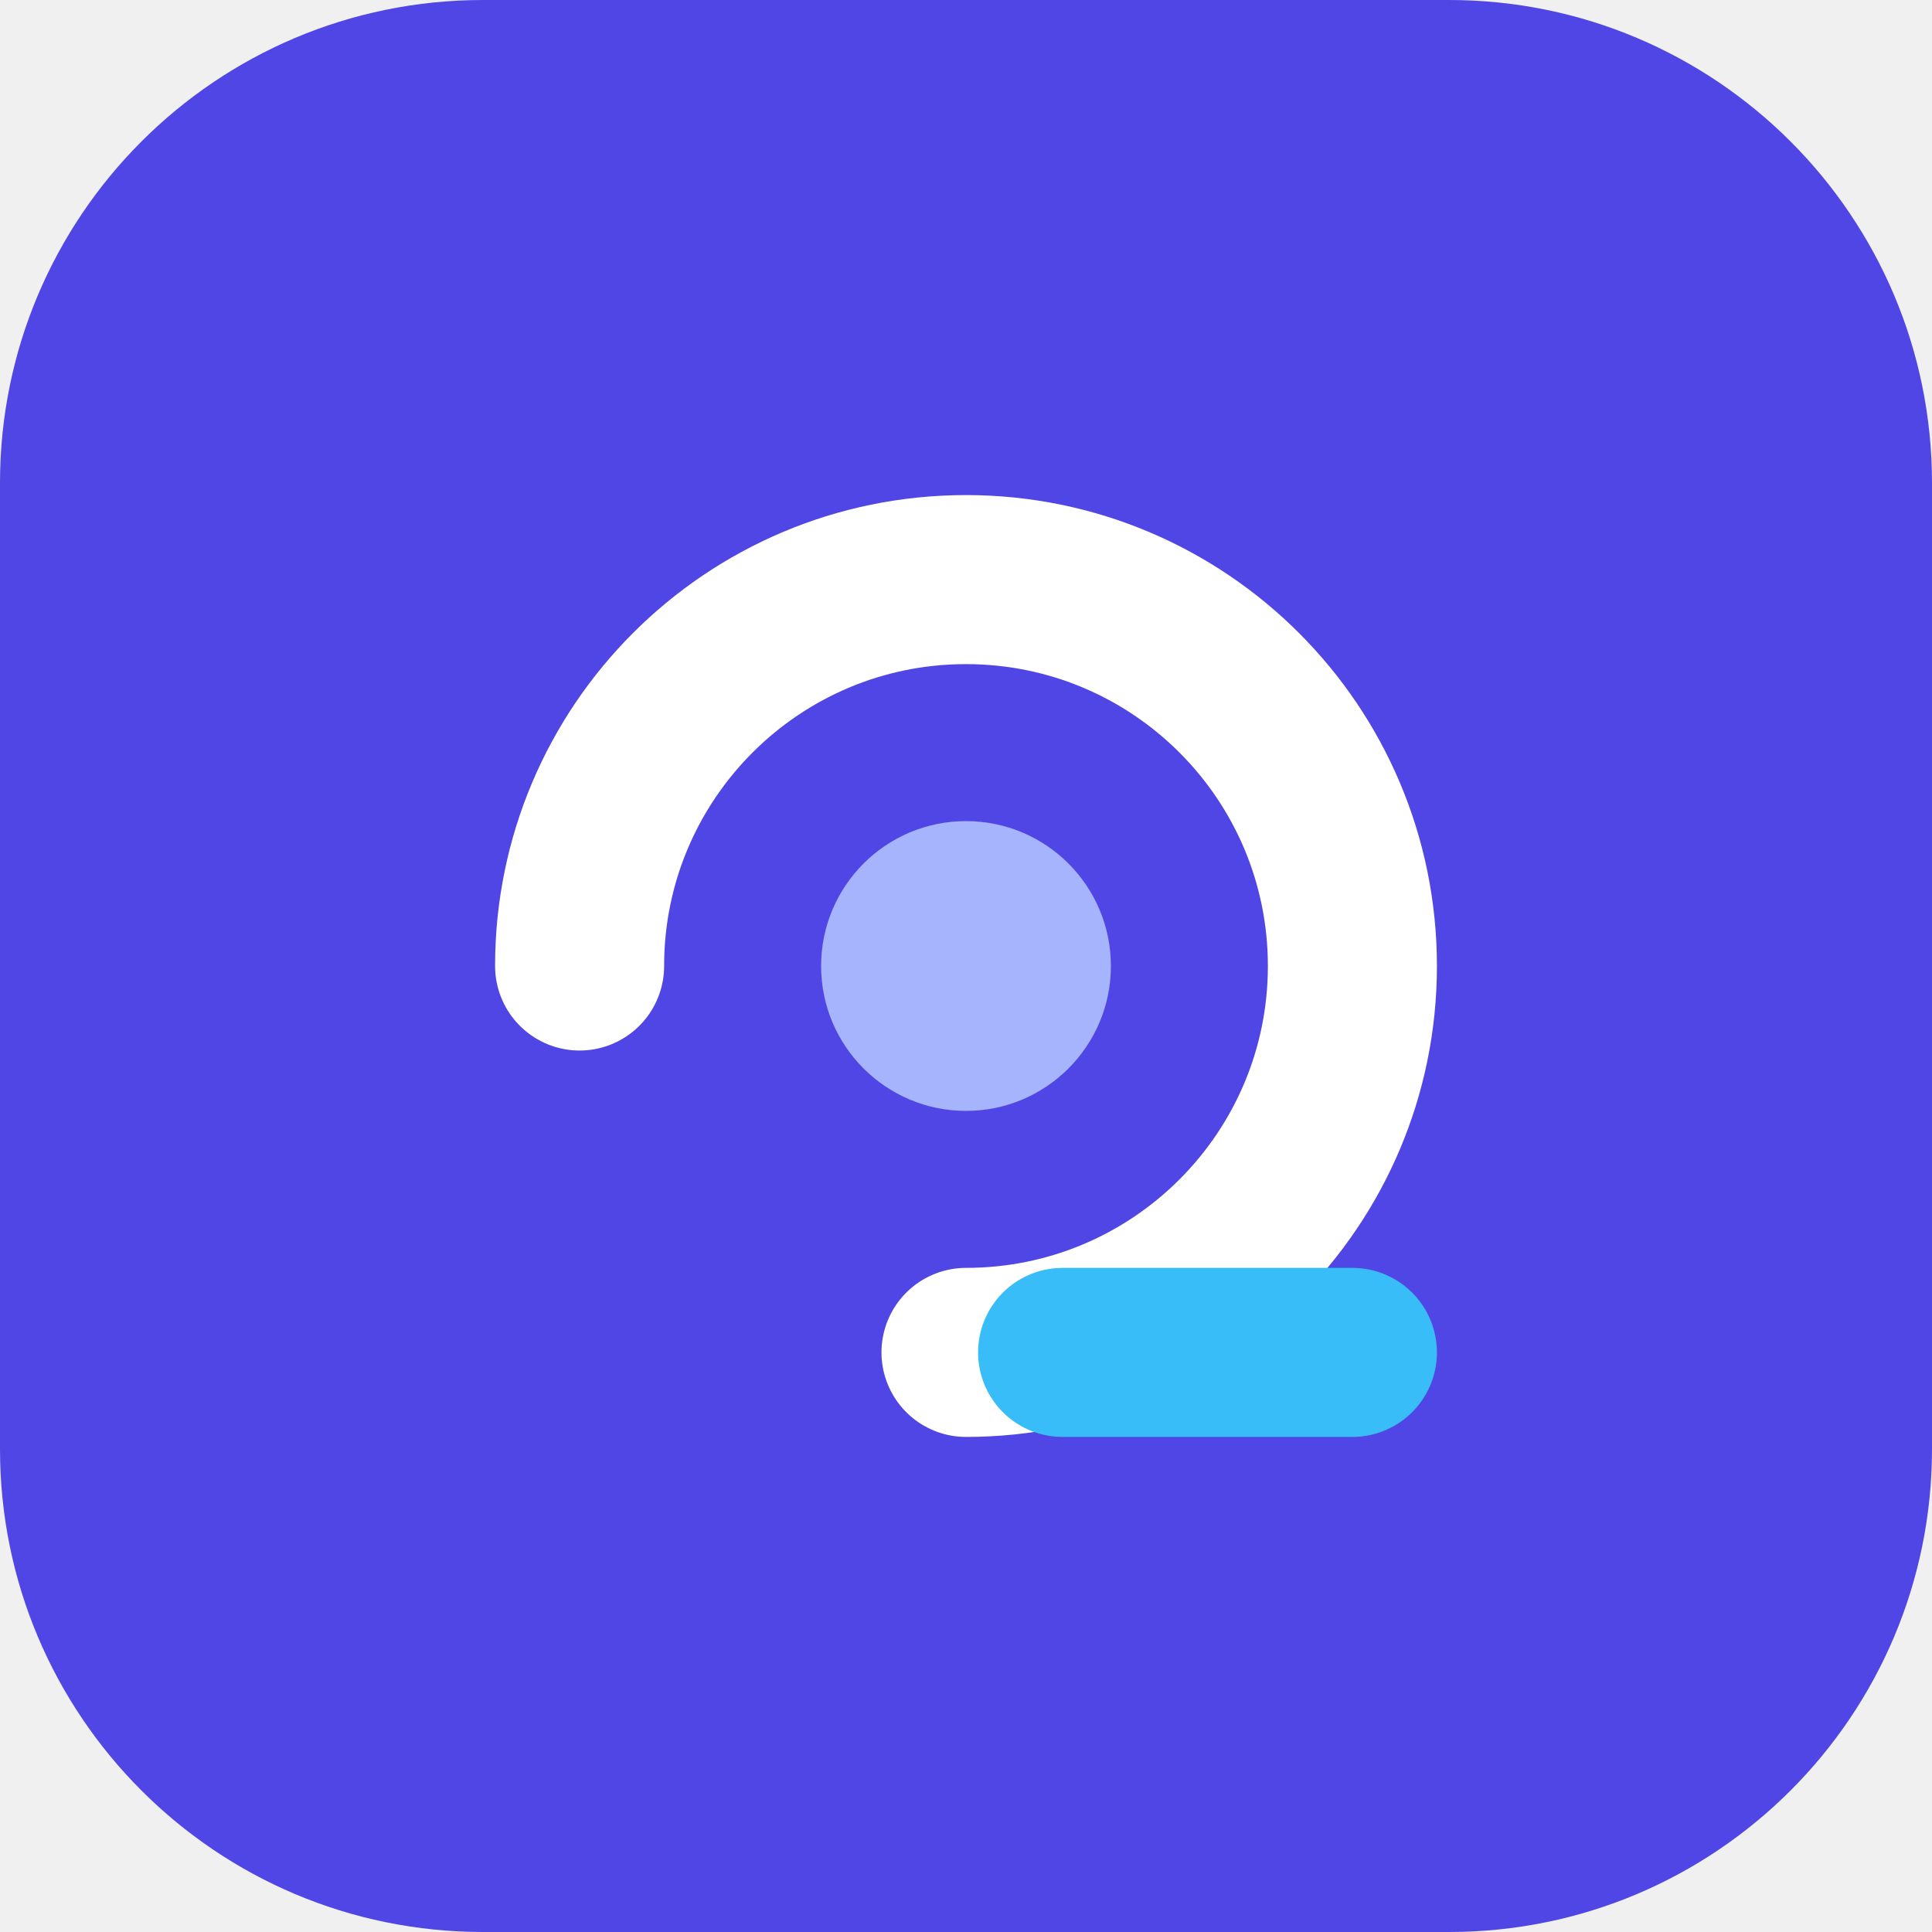
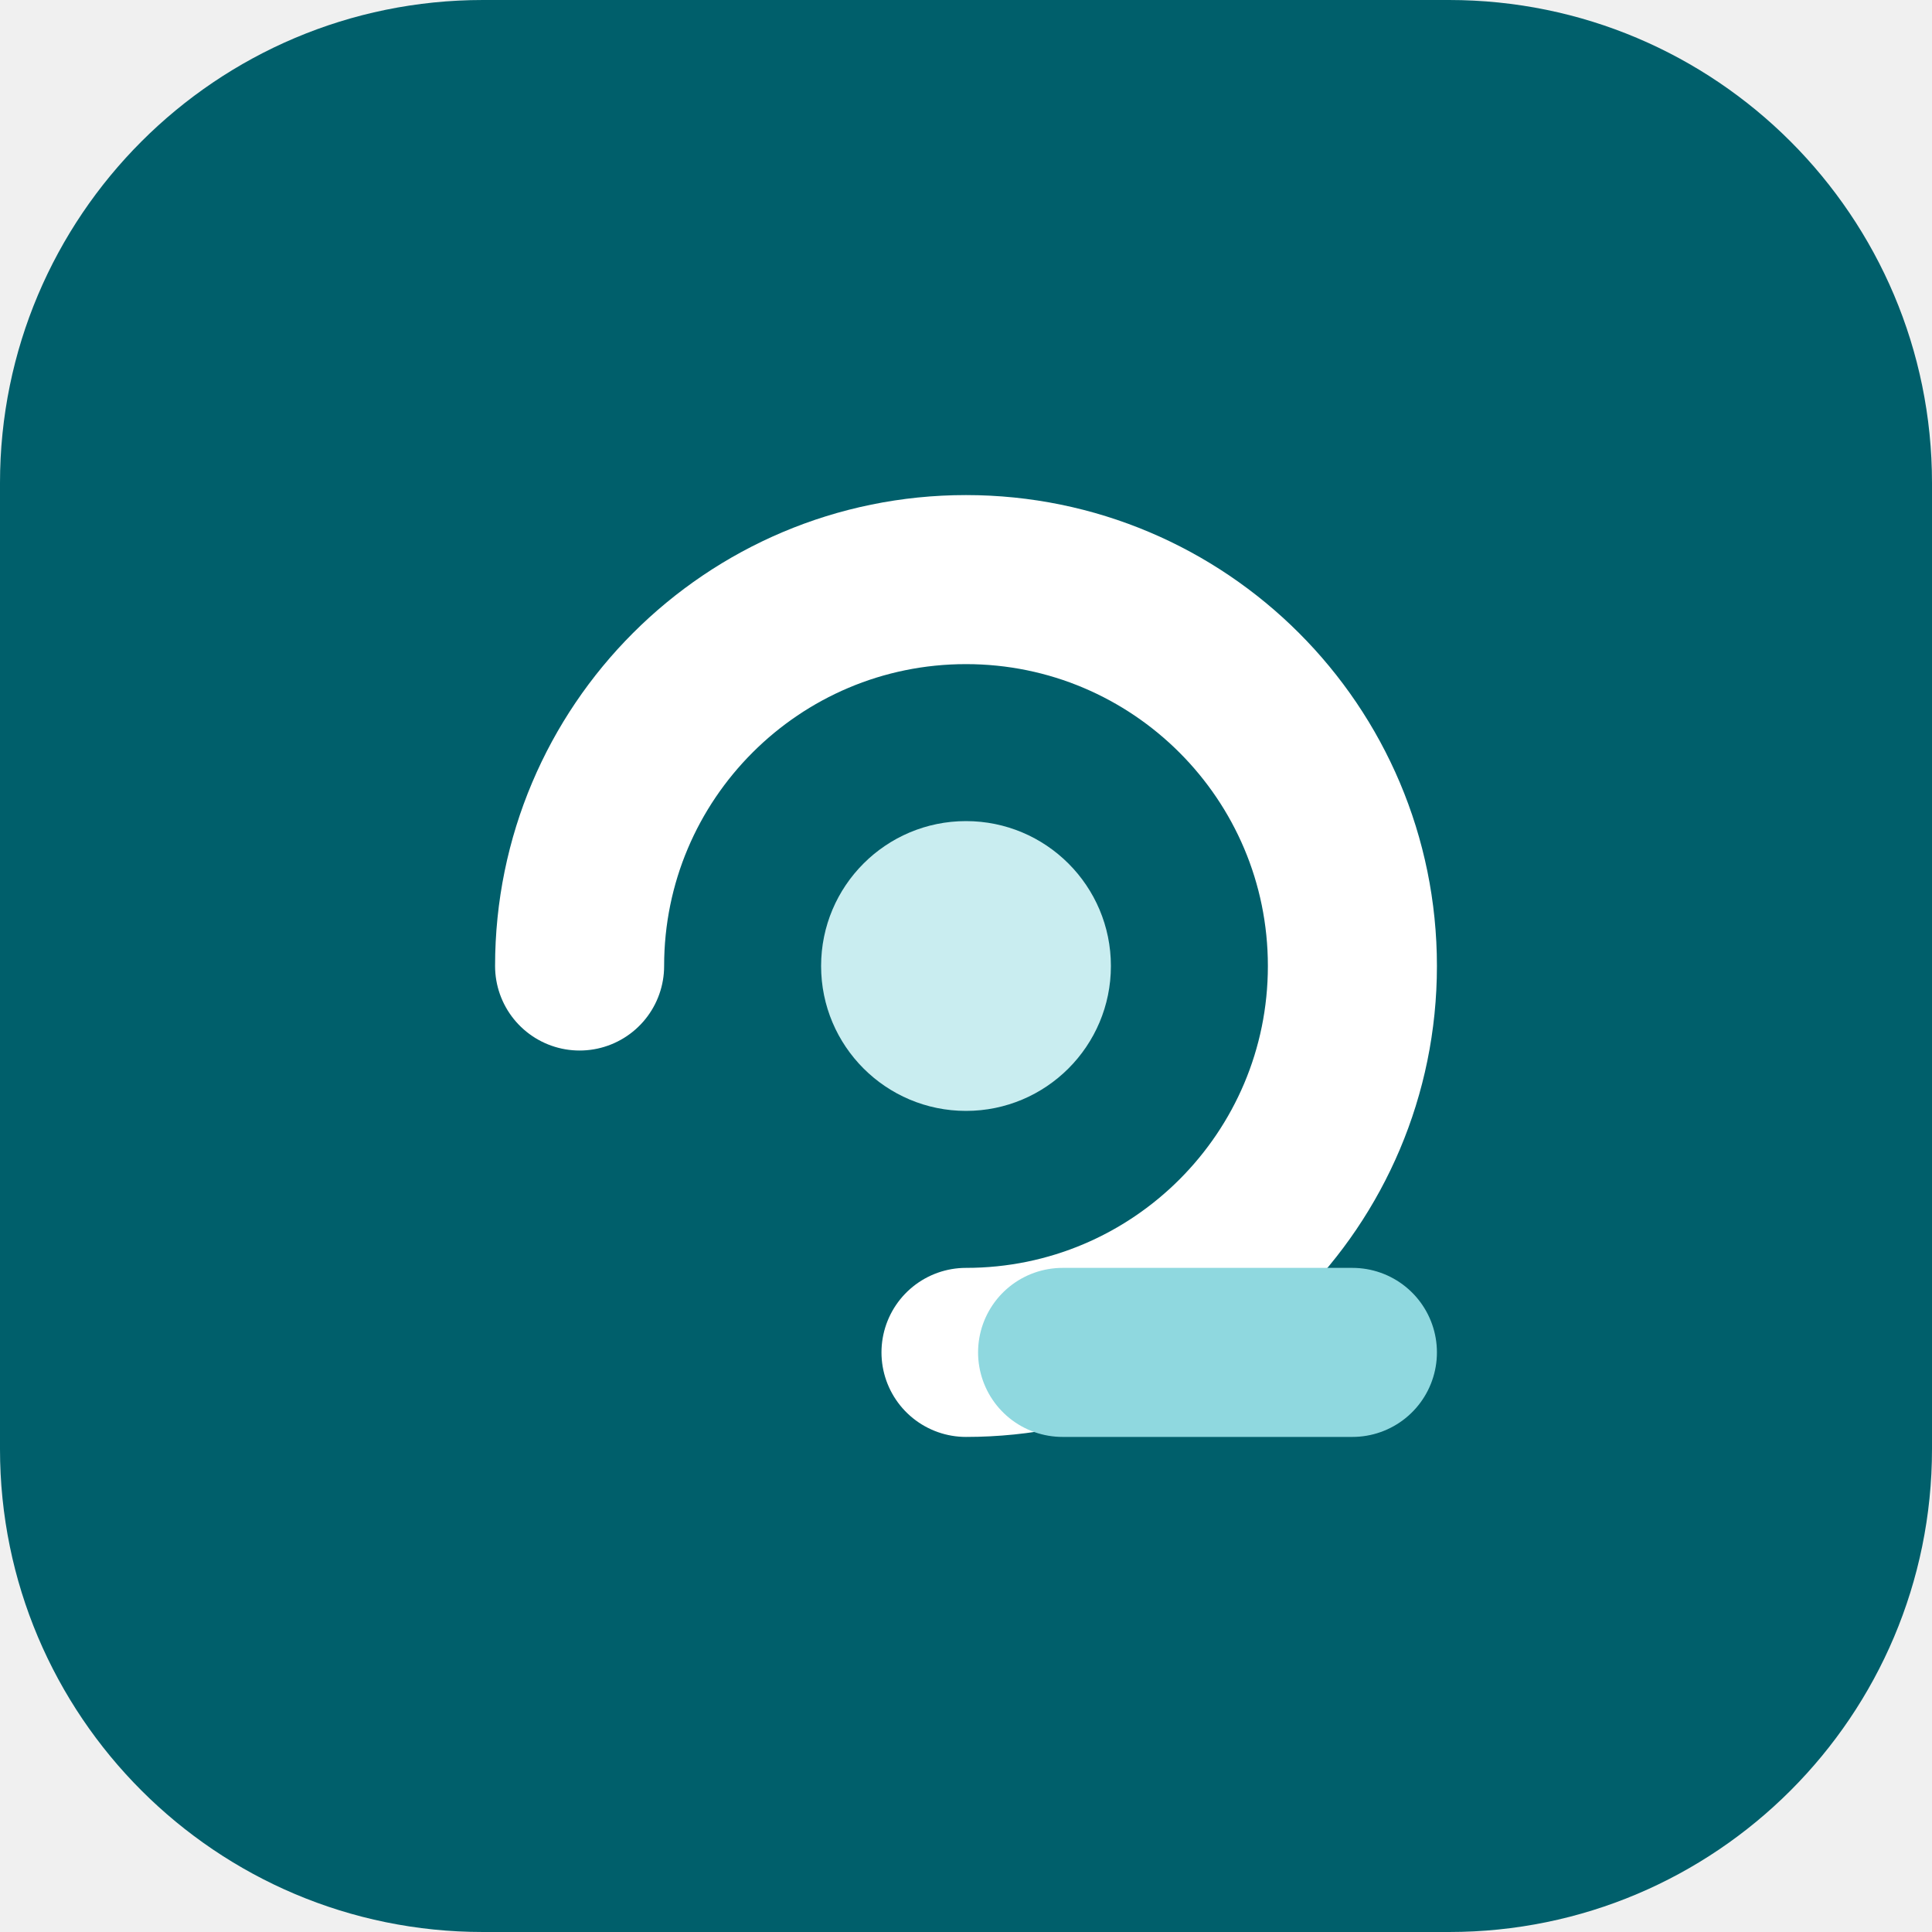
<svg xmlns="http://www.w3.org/2000/svg" viewBox="0 0 40 40">
-   <rect width="40" height="40" rx="10" fill="#4F46E5" />
+   <rect width="40" height="40" rx="10" fill="#005F6B" />
  <path d="M12 20C12 15.582 15.582 12 20 12C24.418 12 28 15.582 28 20C28 24.418 24.418 28 20 28" stroke="white" stroke-width="3.5" stroke-linecap="round" fill="none" />
-   <circle cx="20" cy="20" r="3" fill="#A5B4FC" />
-   <path d="M22 28L28 28" stroke="#38BDF8" stroke-width="3.5" stroke-linecap="round" />
+   <circle cx="20" cy="20" r="3" fill="#C9EDF0" />
+   <path d="M22 28L28 28" stroke="#8FD8DF" stroke-width="3.5" stroke-linecap="round" />
</svg>
